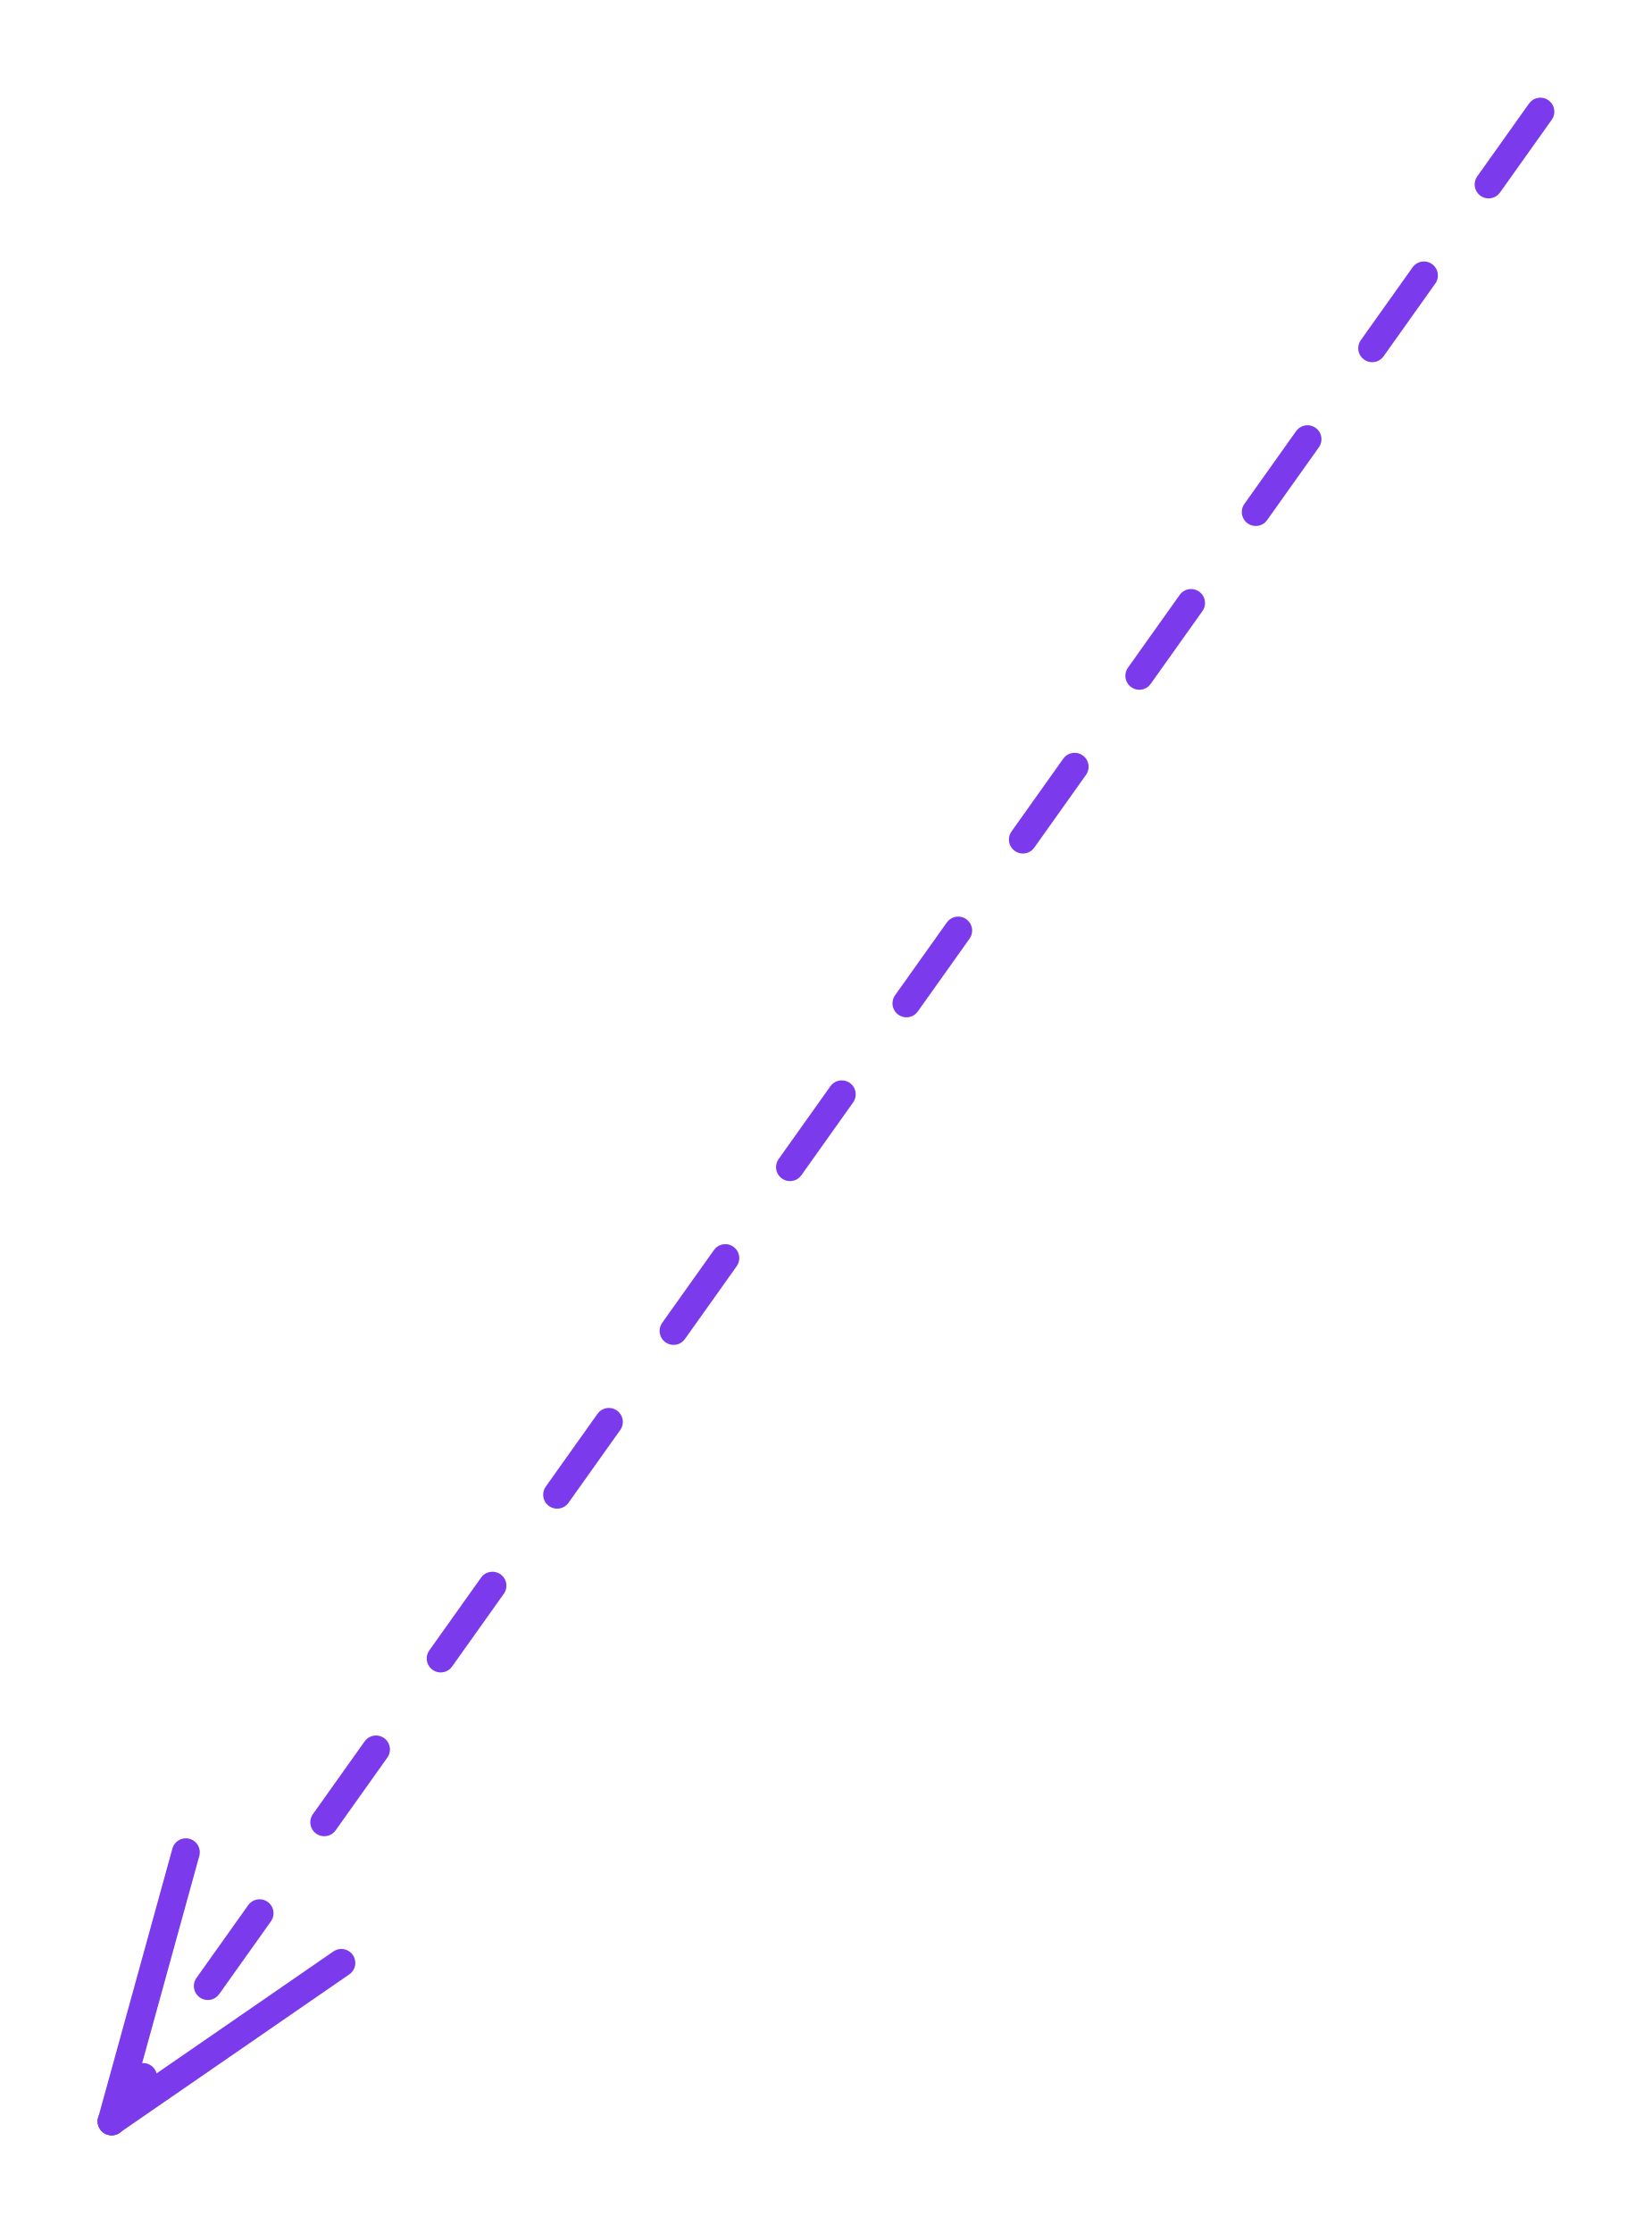
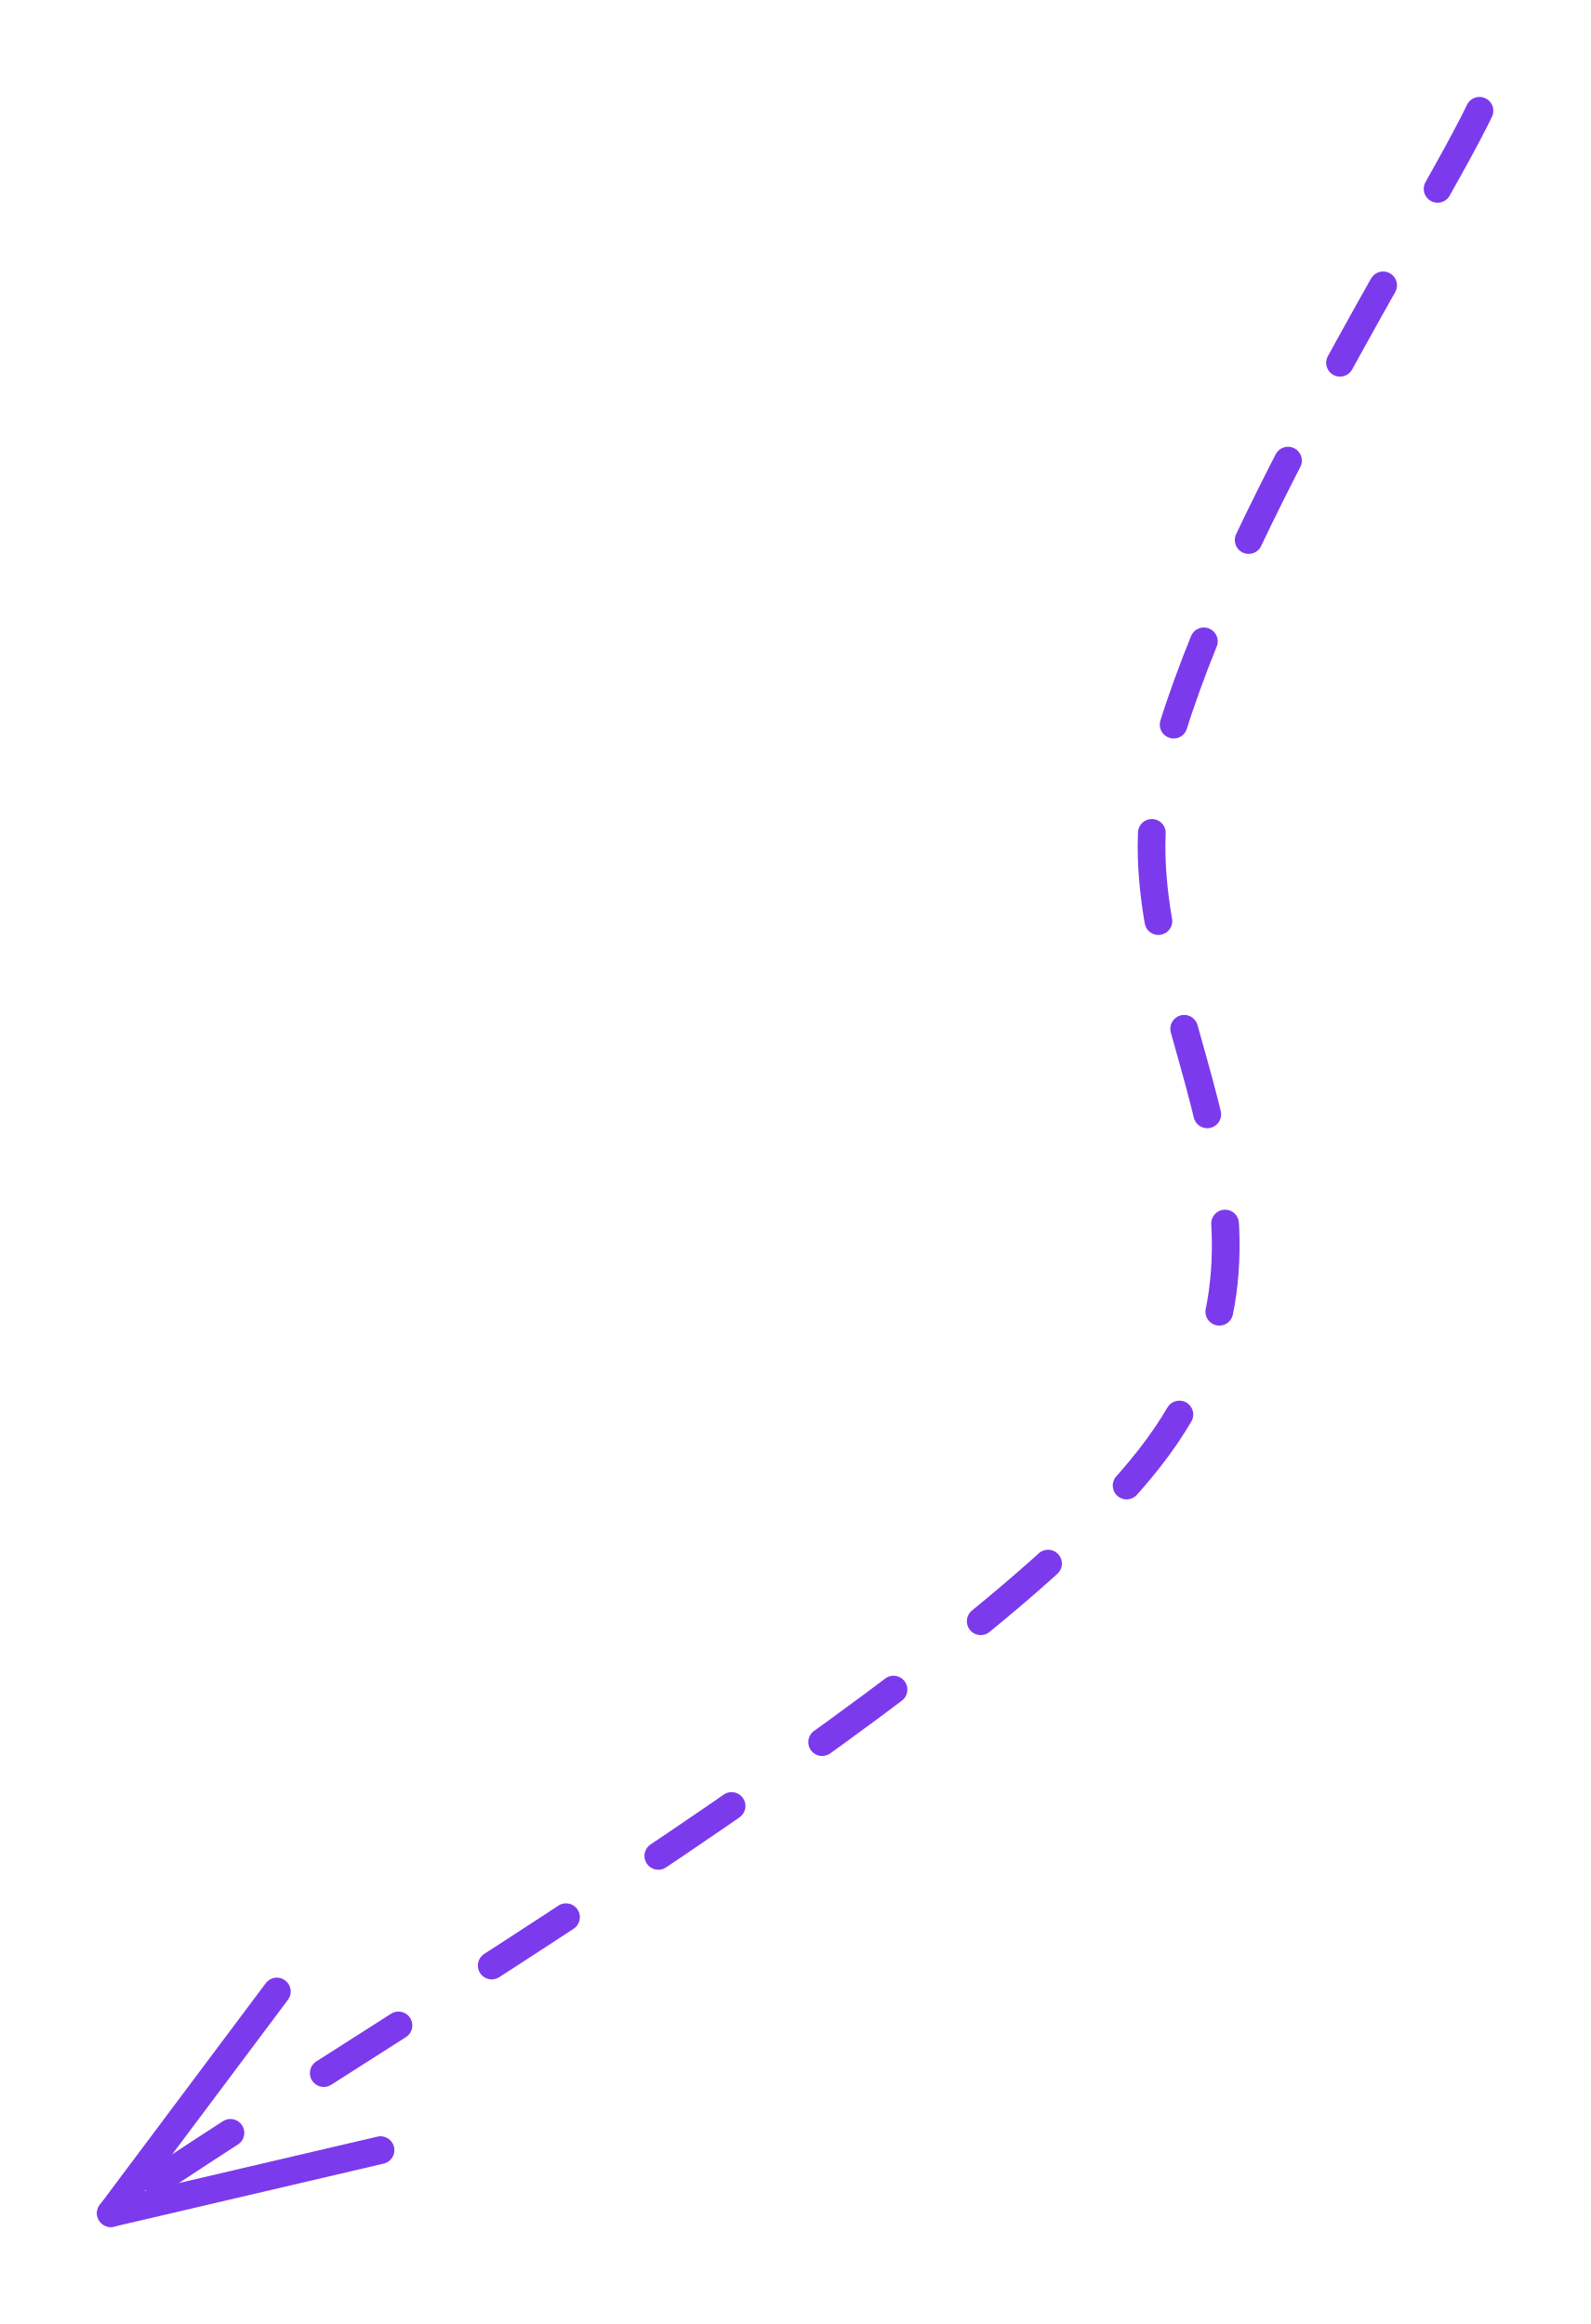
- <svg xmlns="http://www.w3.org/2000/svg" version="1.1" viewBox="0 0 148 200" width="148" height="200">
+ <svg xmlns="http://www.w3.org/2000/svg" version="1.1" viewBox="0 0 143.509 209.777" width="143.509" height="209.777">
  <defs>
    <style class="style-fonts">
      @font-face {
        font-family: "Virgil";
        src: url("https://excalidraw.com/Virgil.woff2");
      }
      @font-face {
        font-family: "Cascadia";
        src: url("https://excalidraw.com/Cascadia.woff2");
      }
      @font-face {
        font-family: "Assistant";
        src: url("https://excalidraw.com/Assistant-Regular.woff2");
      }
    </style>
  </defs>
  <g stroke-linecap="round">
-     <g transform="translate(138 10) rotate(0 -64 90)">
-       <path d="M0 0 C-21.33 30, -106.67 150, -128 180" stroke="#7c3aed" stroke-width="2.5" fill="none" stroke-dasharray="8 10" />
+     <g transform="translate(132.6113 9.421658) rotate(0.5405102 -60.85672 95.46672)">
+       <path d="M0 0 C-4.71 10.01, -23.63 39.95, -28.27 60.09 C-32.91 80.23, -12.27 99.04, -27.85 120.85 C-43.42 142.65, -106.07 179.25, -121.71 190.93" stroke="#7c3aed" stroke-width="2.5" fill="none" stroke-dasharray="8 10" />
    </g>
-     <g transform="translate(138 10) rotate(0 -64 90)">
-       <path d="M-121.35 155.9 C-123.65 164.22, -125.94 172.55, -128 180" stroke="#7c3aed" stroke-width="2.5" fill="none" />
+     <g transform="translate(132.6113 9.421658) rotate(0.5405102 -60.85672 95.46672)">
+       <path d="M-106.92 170.78 C-112.03 177.74, -117.14 184.7, -121.71 190.93" stroke="#7c3aed" stroke-width="2.5" fill="none" />
    </g>
-     <g transform="translate(138 10) rotate(0 -64 90)">
-       <path d="M-107.42 165.81 C-114.53 170.71, -121.63 175.61, -128 180" stroke="#7c3aed" stroke-width="2.5" fill="none" />
+     <g transform="translate(132.6113 9.421658) rotate(0.5405102 -60.85672 95.46672)">
+       <path d="M-97.43 185.01 C-105.81 187.05, -114.2 189.1, -121.71 190.93" stroke="#7c3aed" stroke-width="2.5" fill="none" />
    </g>
  </g>
  <mask />
</svg>
